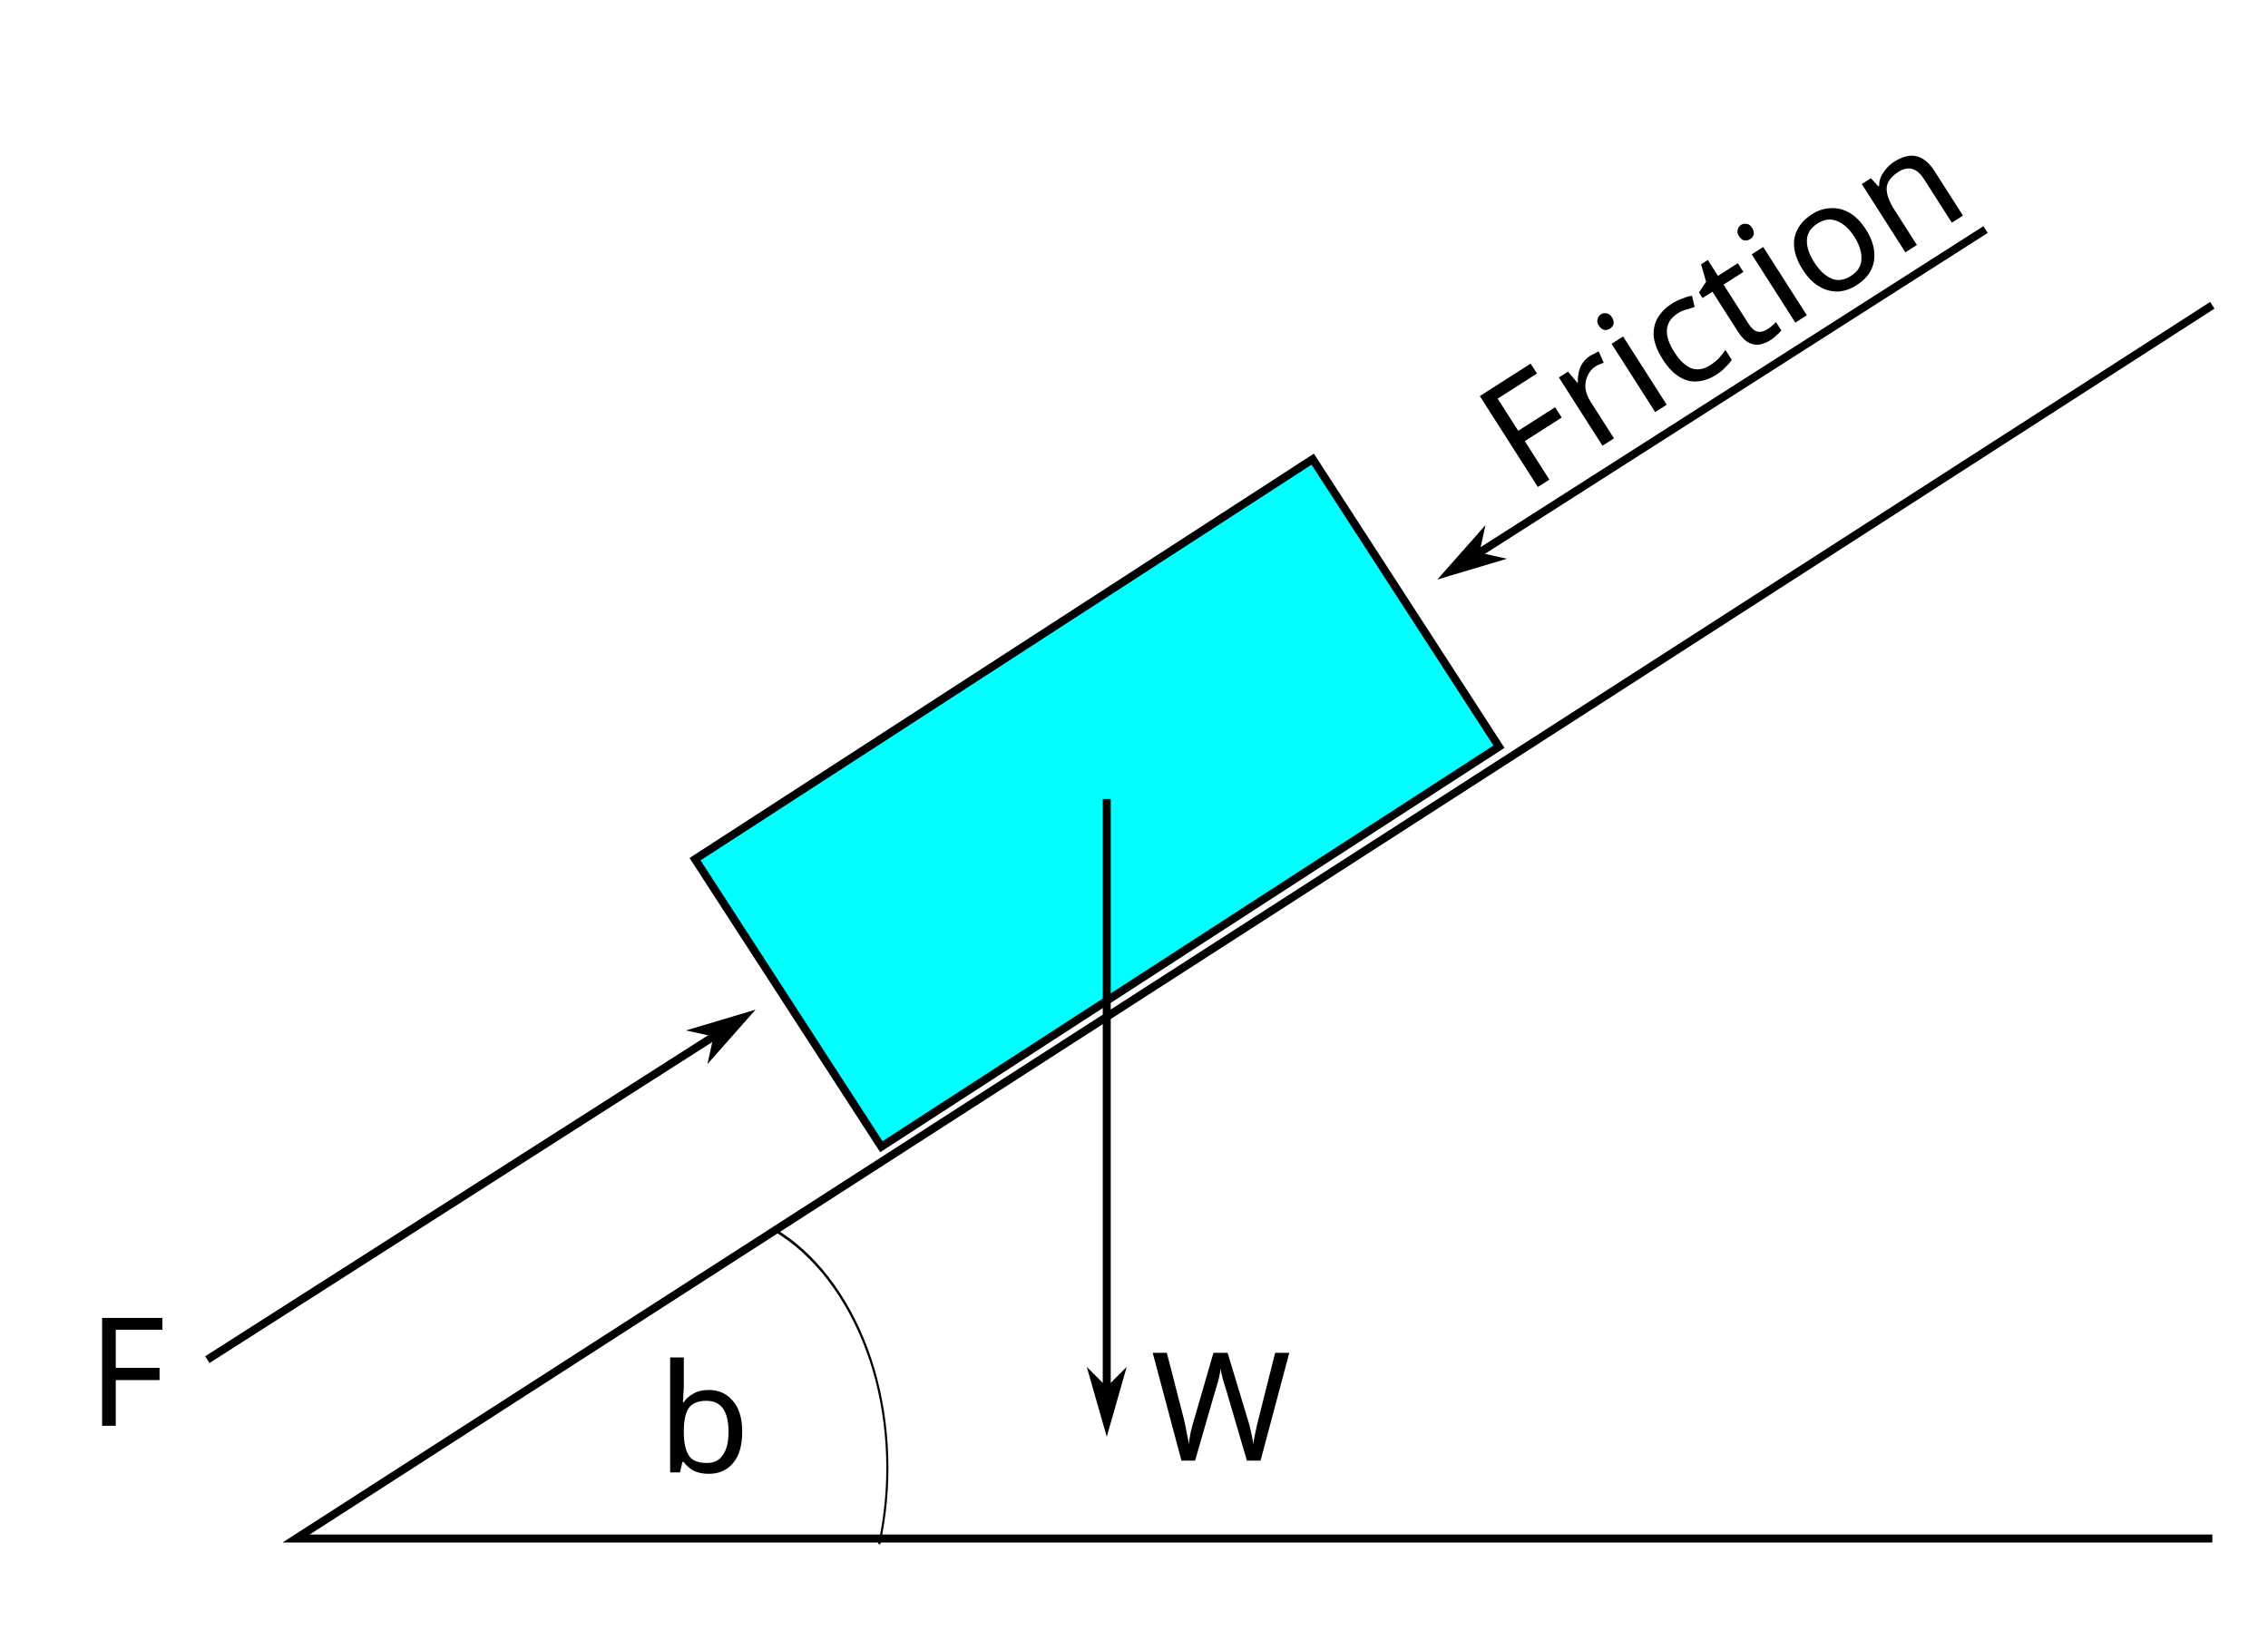
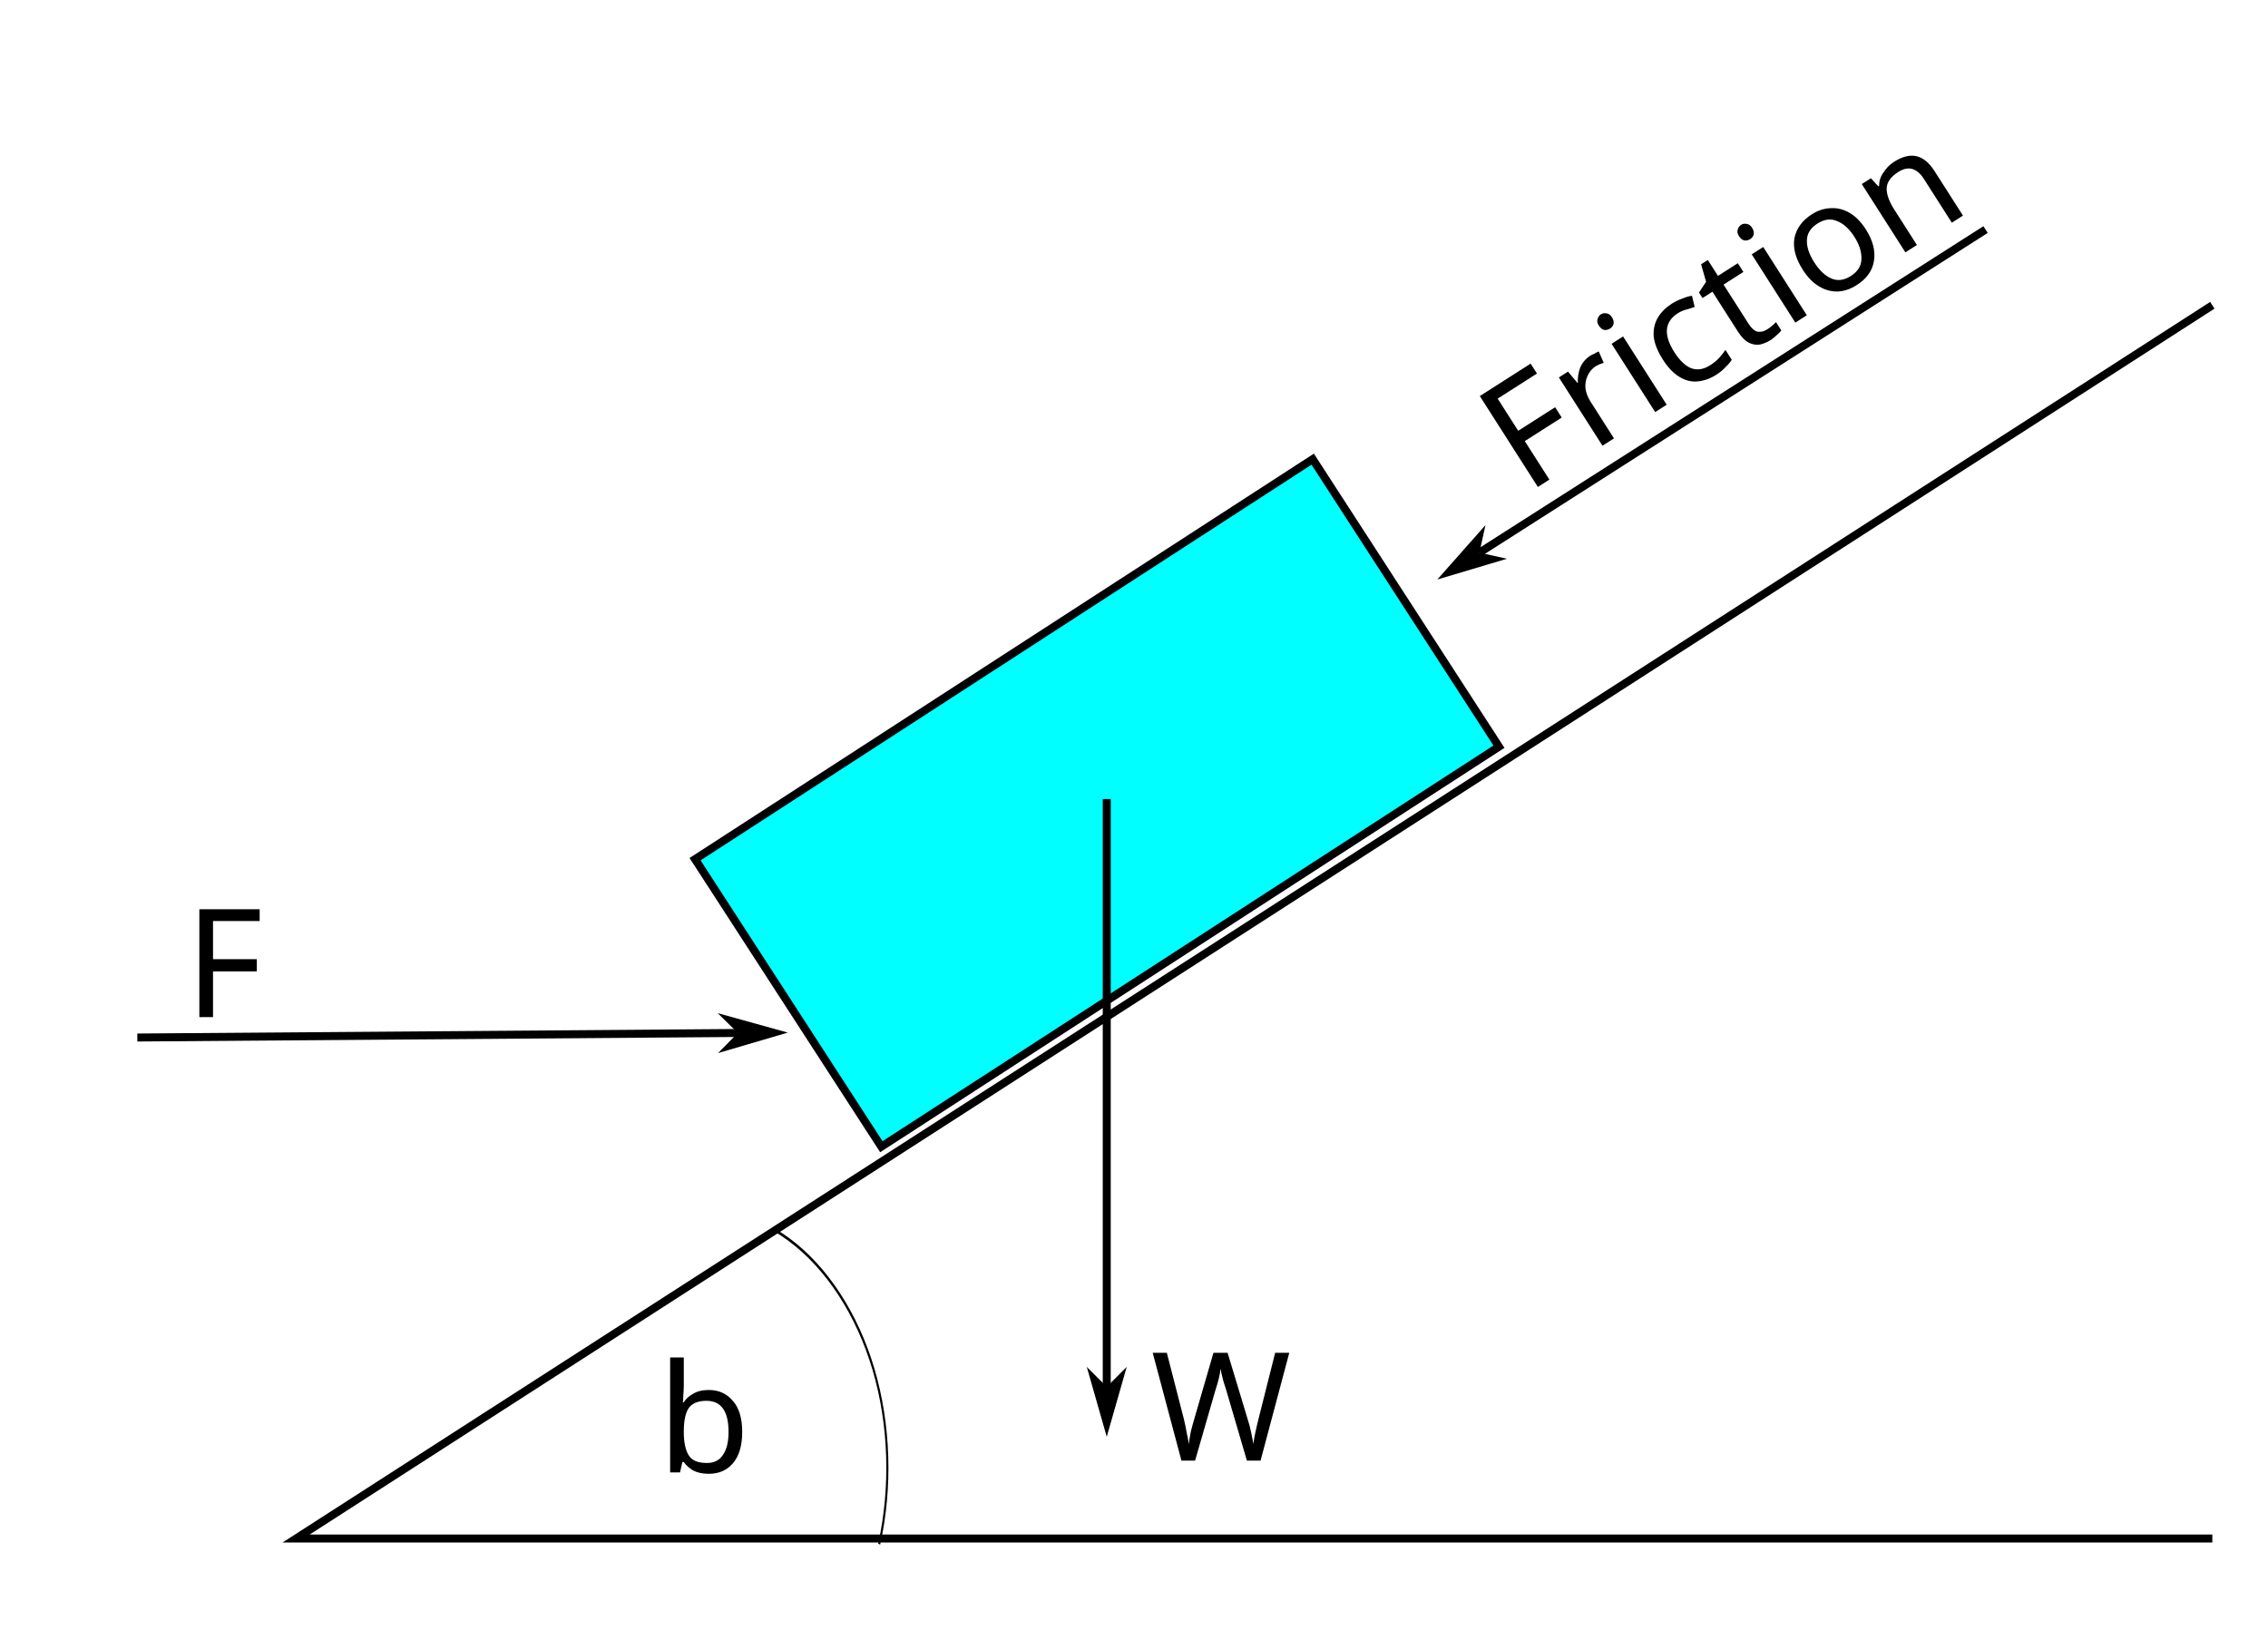
<svg xmlns="http://www.w3.org/2000/svg" width="75.236mm" height="54.054mm" viewBox="0 0 75.236 54.054" version="1.1" id="svg1">
  <defs id="defs1">
    <marker style="overflow:visible" id="marker7" refX="0" refY="0" orient="auto-start-reverse" markerWidth="1" markerHeight="1" viewBox="0 0 1 1" preserveAspectRatio="xMidYMid">
      <path style="fill:context-stroke;fill-rule:evenodd;stroke:none" d="M 0,0 5,-5 -12.5,0 5,5 Z" transform="scale(-0.5)" id="path7" />
    </marker>
    <marker style="overflow:visible" id="DartArrow" refX="0" refY="0" orient="auto-start-reverse" markerWidth="1" markerHeight="1" viewBox="0 0 1 1" preserveAspectRatio="xMidYMid">
      <path style="fill:context-stroke;fill-rule:evenodd;stroke:none" d="M 0,0 5,-5 -12.5,0 5,5 Z" transform="scale(-0.5)" id="path6" />
    </marker>
  </defs>
  <g id="layer1" transform="translate(-28.89841,-89.60262)">
    <path style="fill:none;stroke:#000000;stroke-width:0.265px;stroke-linecap:butt;stroke-linejoin:miter;stroke-opacity:1" d="M 102.288,99.731 38.723,140.646 h 63.565" id="path1" />
    <path style="fill:none;stroke:#000000;stroke-width:0.265px;stroke-linecap:butt;stroke-linejoin:miter;stroke-opacity:1" d="m 22.603,115.467 c 4.335,3.255 9.823,4.943 15.238,4.686 5.415,-0.257 10.718,-2.456 14.726,-6.107 0.54,-0.492 1.058,-1.01 1.55,-1.55" id="path2" transform="matrix(-0.08809,-0.3429926,0.2462232,-0.1227107,31.6234,162.7557)" />
    <rect style="fill:#00ffff;stroke:#000003;stroke-width:0.265" id="rect2" width="24.411" height="11.366" x="-20.604" y="127.375" transform="rotate(-32.93329)" />
-     <path style="fill:none;stroke:#000000;stroke-width:0.265;stroke-linecap:butt;stroke-linejoin:miter;stroke-dasharray:none;stroke-opacity:1;marker-end:url(#DartArrow)" d="m 35.26,136.391 16.791,-10.72" id="path3" transform="translate(0.5166315,-1.679053)" />
+     <path style="fill:none;stroke:#000000;stroke-width:0.265;stroke-linecap:butt;stroke-linejoin:miter;stroke-dasharray:none;stroke-opacity:1;marker-end:url(#DartArrow)" d="M 35.26,120.504 52.051,109.784" id="path3" transform="rotate(32.12225,28.24214,119.1279)" />
    <path style="fill:none;stroke:#000000;stroke-width:0.265;stroke-linecap:butt;stroke-linejoin:miter;stroke-dasharray:none;stroke-opacity:1;marker-start:url(#DartArrow)" d="m 35.26,136.391 16.791,-10.72" id="path3-2" transform="translate(42.71444,-28.45244)" />
    <path style="fill:none;stroke:#000000;stroke-width:0.265px;stroke-linecap:butt;stroke-linejoin:miter;stroke-opacity:1;marker-end:url(#marker7)" d="m 65.354,115.596 v 19.503" id="path5" transform="translate(0.2583158,0.5166315)" />
-     <text xml:space="preserve" style="font-style:normal;font-weight:normal;font-size:5.02px;line-height:1.25;font-family:sans-serif;fill:#000000;fill-opacity:1;stroke:none;stroke-width:0.126" x="31.799" y="136.907" id="text7">
-       <tspan id="tspan7" style="stroke-width:0.126" x="31.799" y="136.907">F</tspan>
+     <text xml:space="preserve" style="font-style:normal;font-weight:normal;font-size:5.02px;line-height:1.25;font-family:sans-serif;fill:#000000;fill-opacity:1;stroke:none;stroke-width:0.126" x="35.028" y="123.346" id="text7">
+       <tspan id="tspan7" style="stroke-width:0.126" x="35.028" y="123.346">F</tspan>
    </text>
    <text xml:space="preserve" style="font-style:normal;font-weight:normal;font-size:5.02px;line-height:1.25;font-family:sans-serif;fill:#000000;fill-opacity:1;stroke:none;stroke-width:0.126" x="67.074" y="138.063" id="text7-5">
      <tspan id="tspan7-0" style="stroke-width:0.126" x="67.074" y="138.063">W</tspan>
    </text>
    <text xml:space="preserve" style="font-style:normal;font-variant:normal;font-weight:normal;font-stretch:normal;font-size:5.02px;line-height:1.25;font-family:GreekC;-inkscape-font-specification:GreekC;fill:#000000;fill-opacity:1;stroke:none;stroke-width:0.126" x="50.707" y="138.452" id="text7-5-7">
      <tspan id="tspan7-0-5" style="font-style:normal;font-variant:normal;font-weight:normal;font-stretch:normal;font-family:GreekC;-inkscape-font-specification:GreekC;stroke-width:0.126" x="50.707" y="138.452">b</tspan>
    </text>
    <text xml:space="preserve" style="font-style:normal;font-weight:normal;font-size:5.02px;line-height:1.25;font-family:sans-serif;fill:#000000;fill-opacity:1;stroke:none;stroke-width:0.126" x="9.957" y="132.145" id="text7-3" transform="rotate(-32.55763)">
      <tspan id="tspan7-3" style="stroke-width:0.126" x="9.957" y="132.145">Friction</tspan>
    </text>
    <rect style="fill:none;stroke:none;stroke-width:0.199;stroke-dasharray:none" id="rect7" width="75.236" height="54.054" x="28.898" y="89.603" />
  </g>
</svg>
